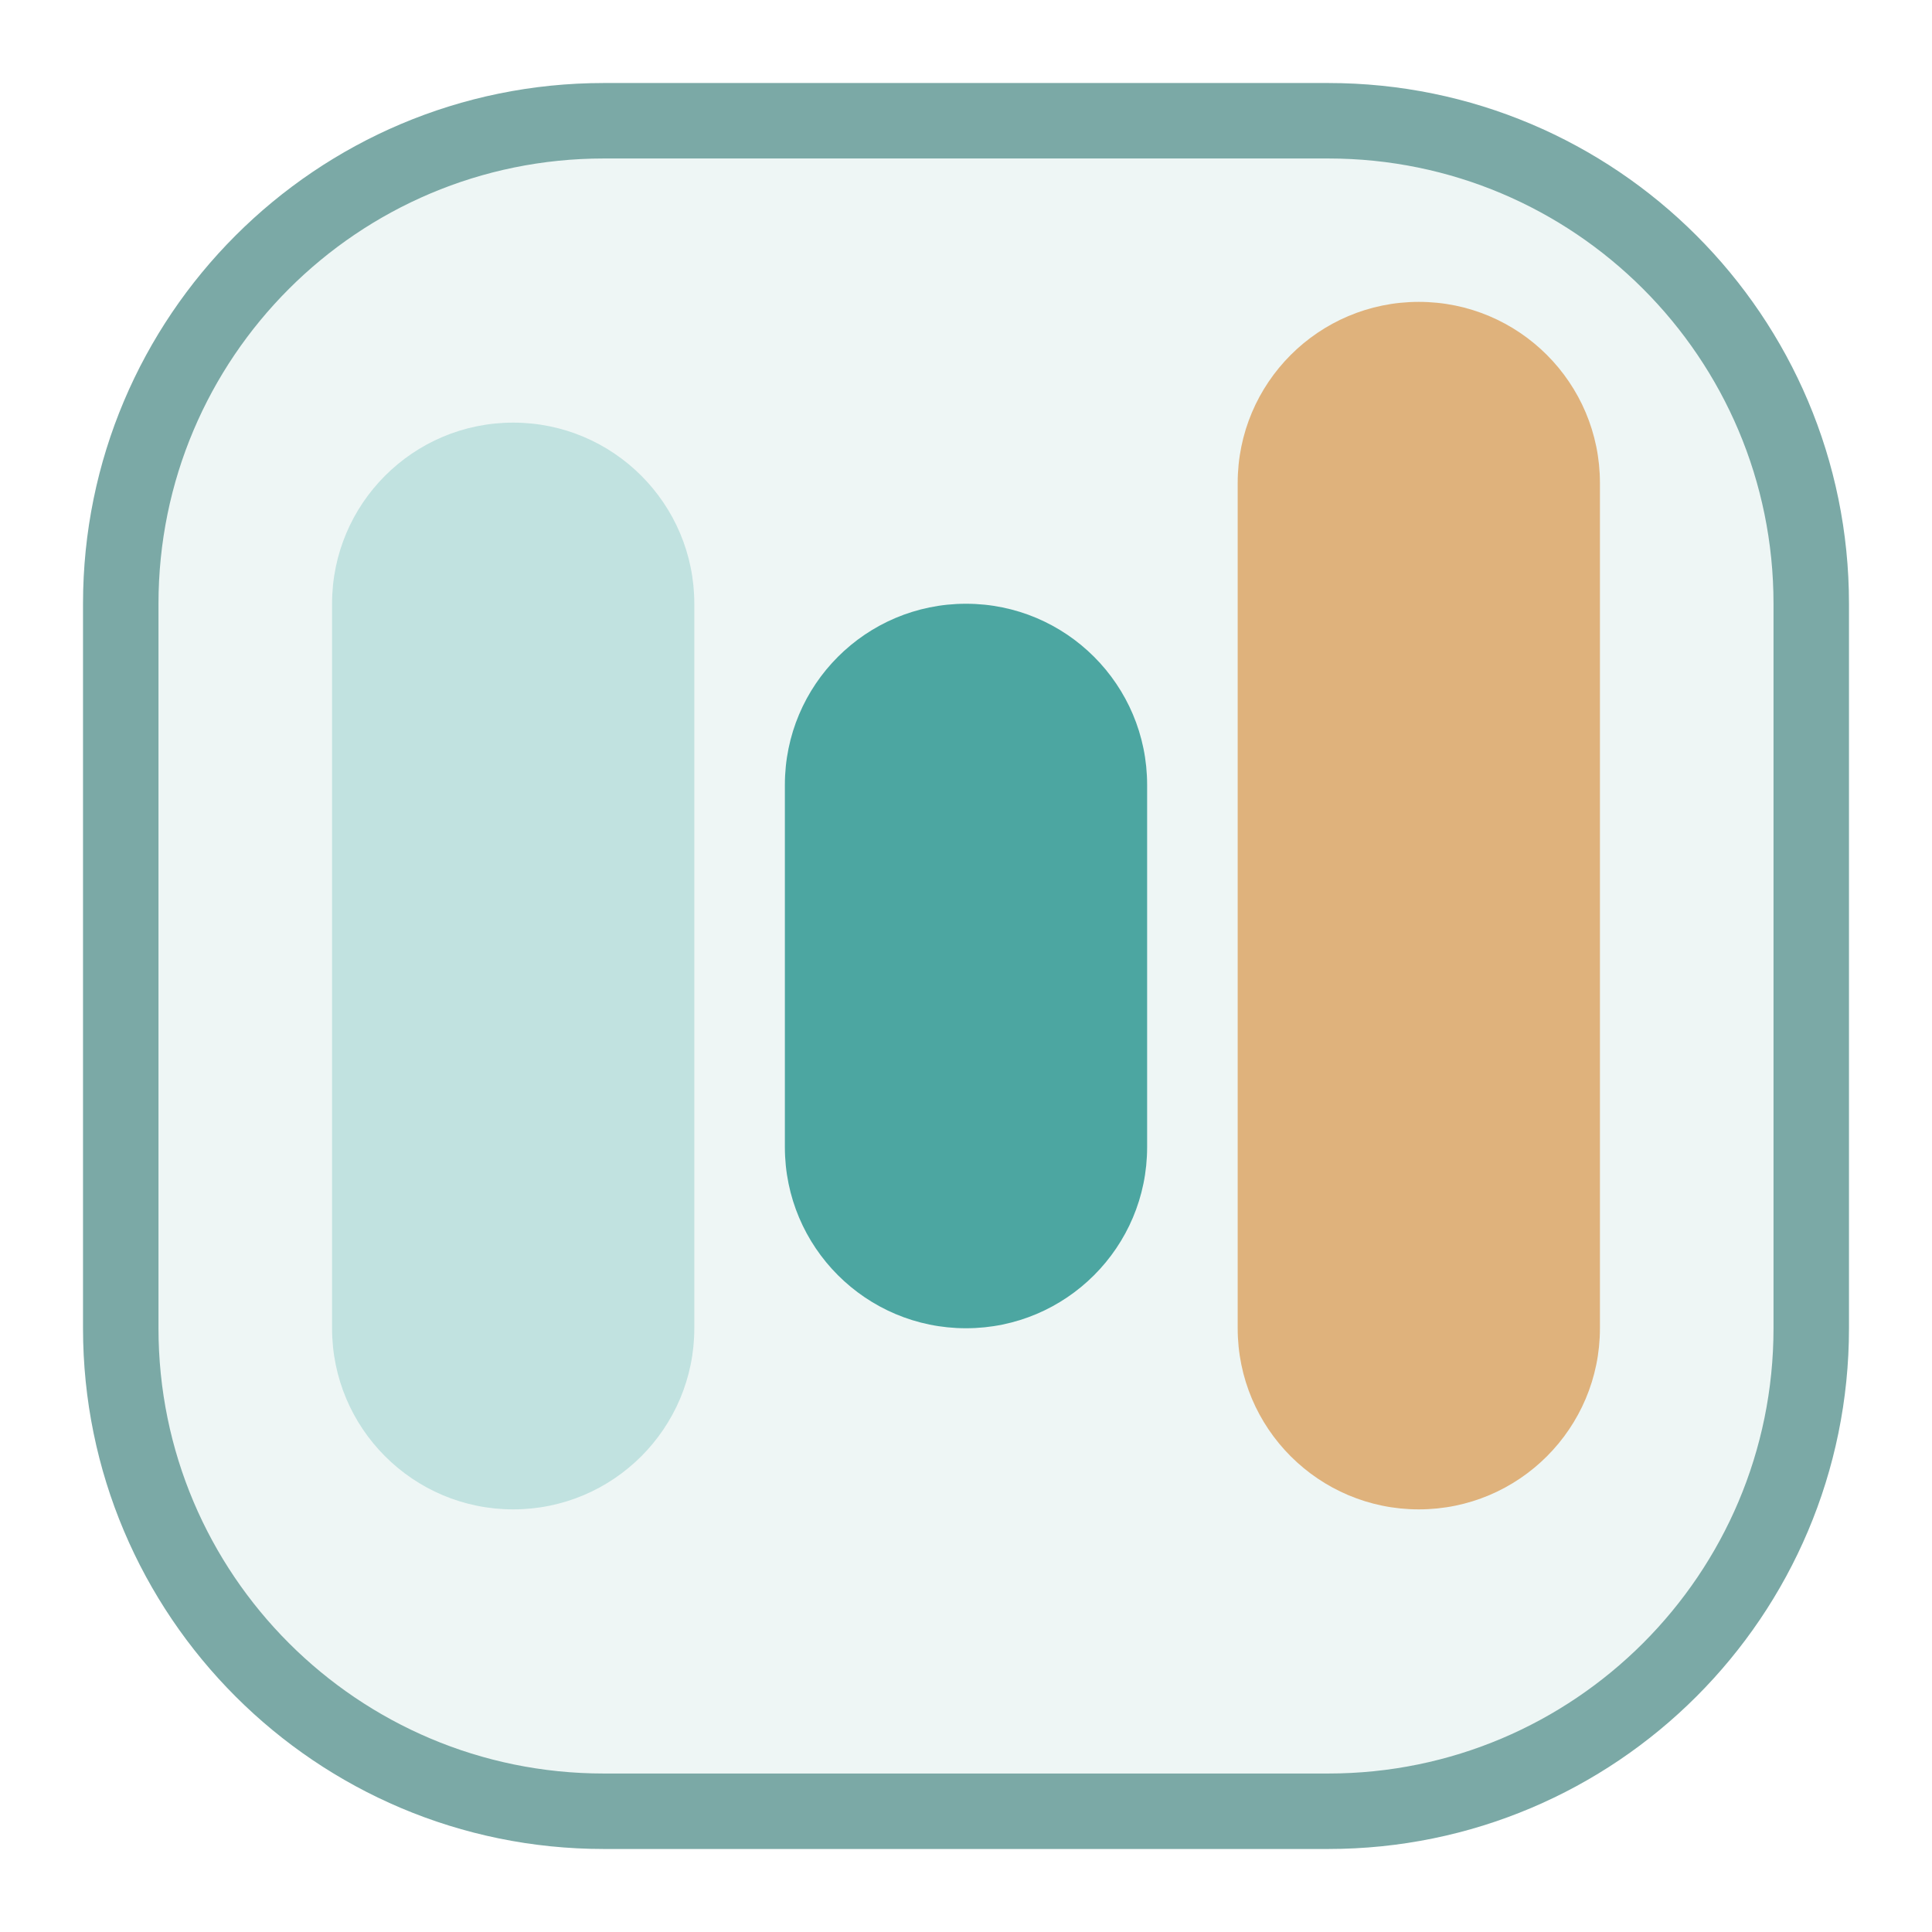
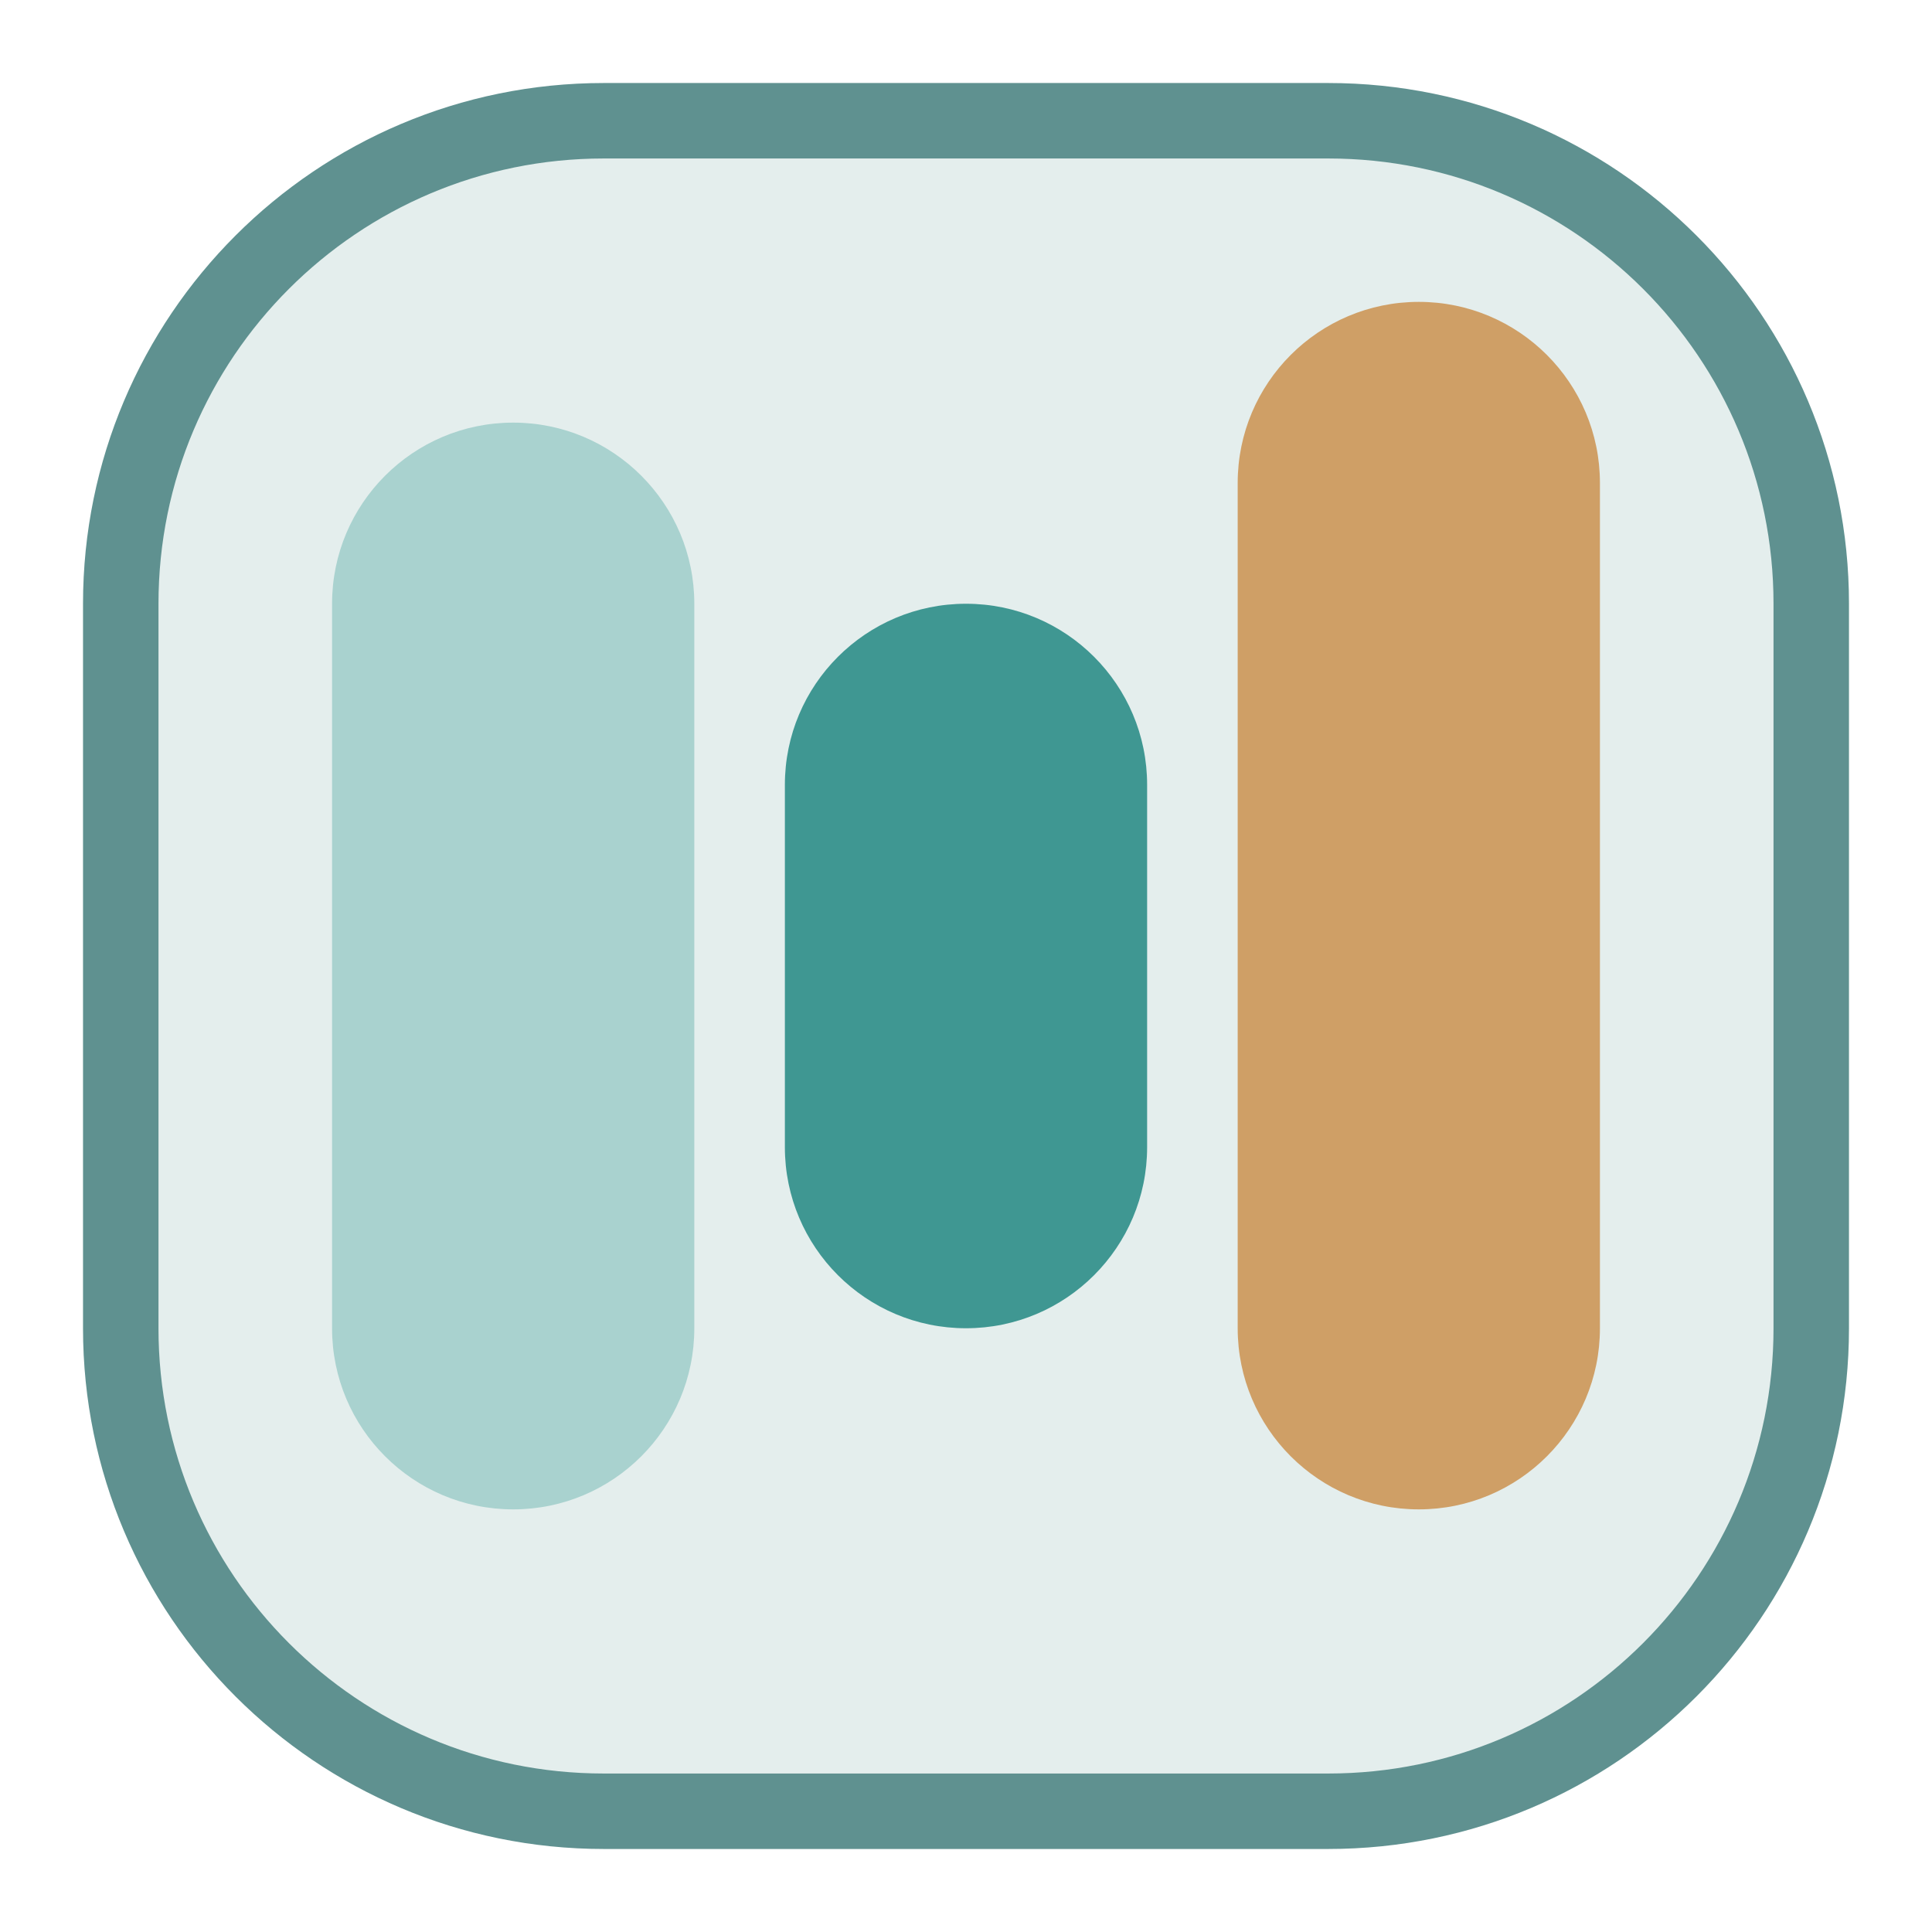
<svg xmlns="http://www.w3.org/2000/svg" viewBox="0 0 64 64" fill="none">
-   <rect x="4" y="4" width="56" height="56" rx="16" fill="#eef6f5" stroke="#7ba9a6" stroke-width="2.5" />
-   <rect x="11" y="14" width="12" height="36" rx="6" fill="#c1e2e0" />
-   <rect x="26" y="20" width="12" height="24" rx="6" fill="#4ca6a1" />
-   <rect x="41" y="10" width="12" height="40" rx="6" fill="#dfb27c" />
+   <rect x="4" y="4" width="56" height="56" rx="16" fill="#e4eeed" stroke="#5f9190" stroke-width="2.5" />
+   <rect x="11" y="14" width="12" height="36" rx="6" fill="#a9d2cf" />
+   <rect x="26" y="20" width="12" height="24" rx="6" fill="#3f9792" />
+   <rect x="41" y="10" width="12" height="40" rx="6" fill="#cf9f66" />
</svg>
